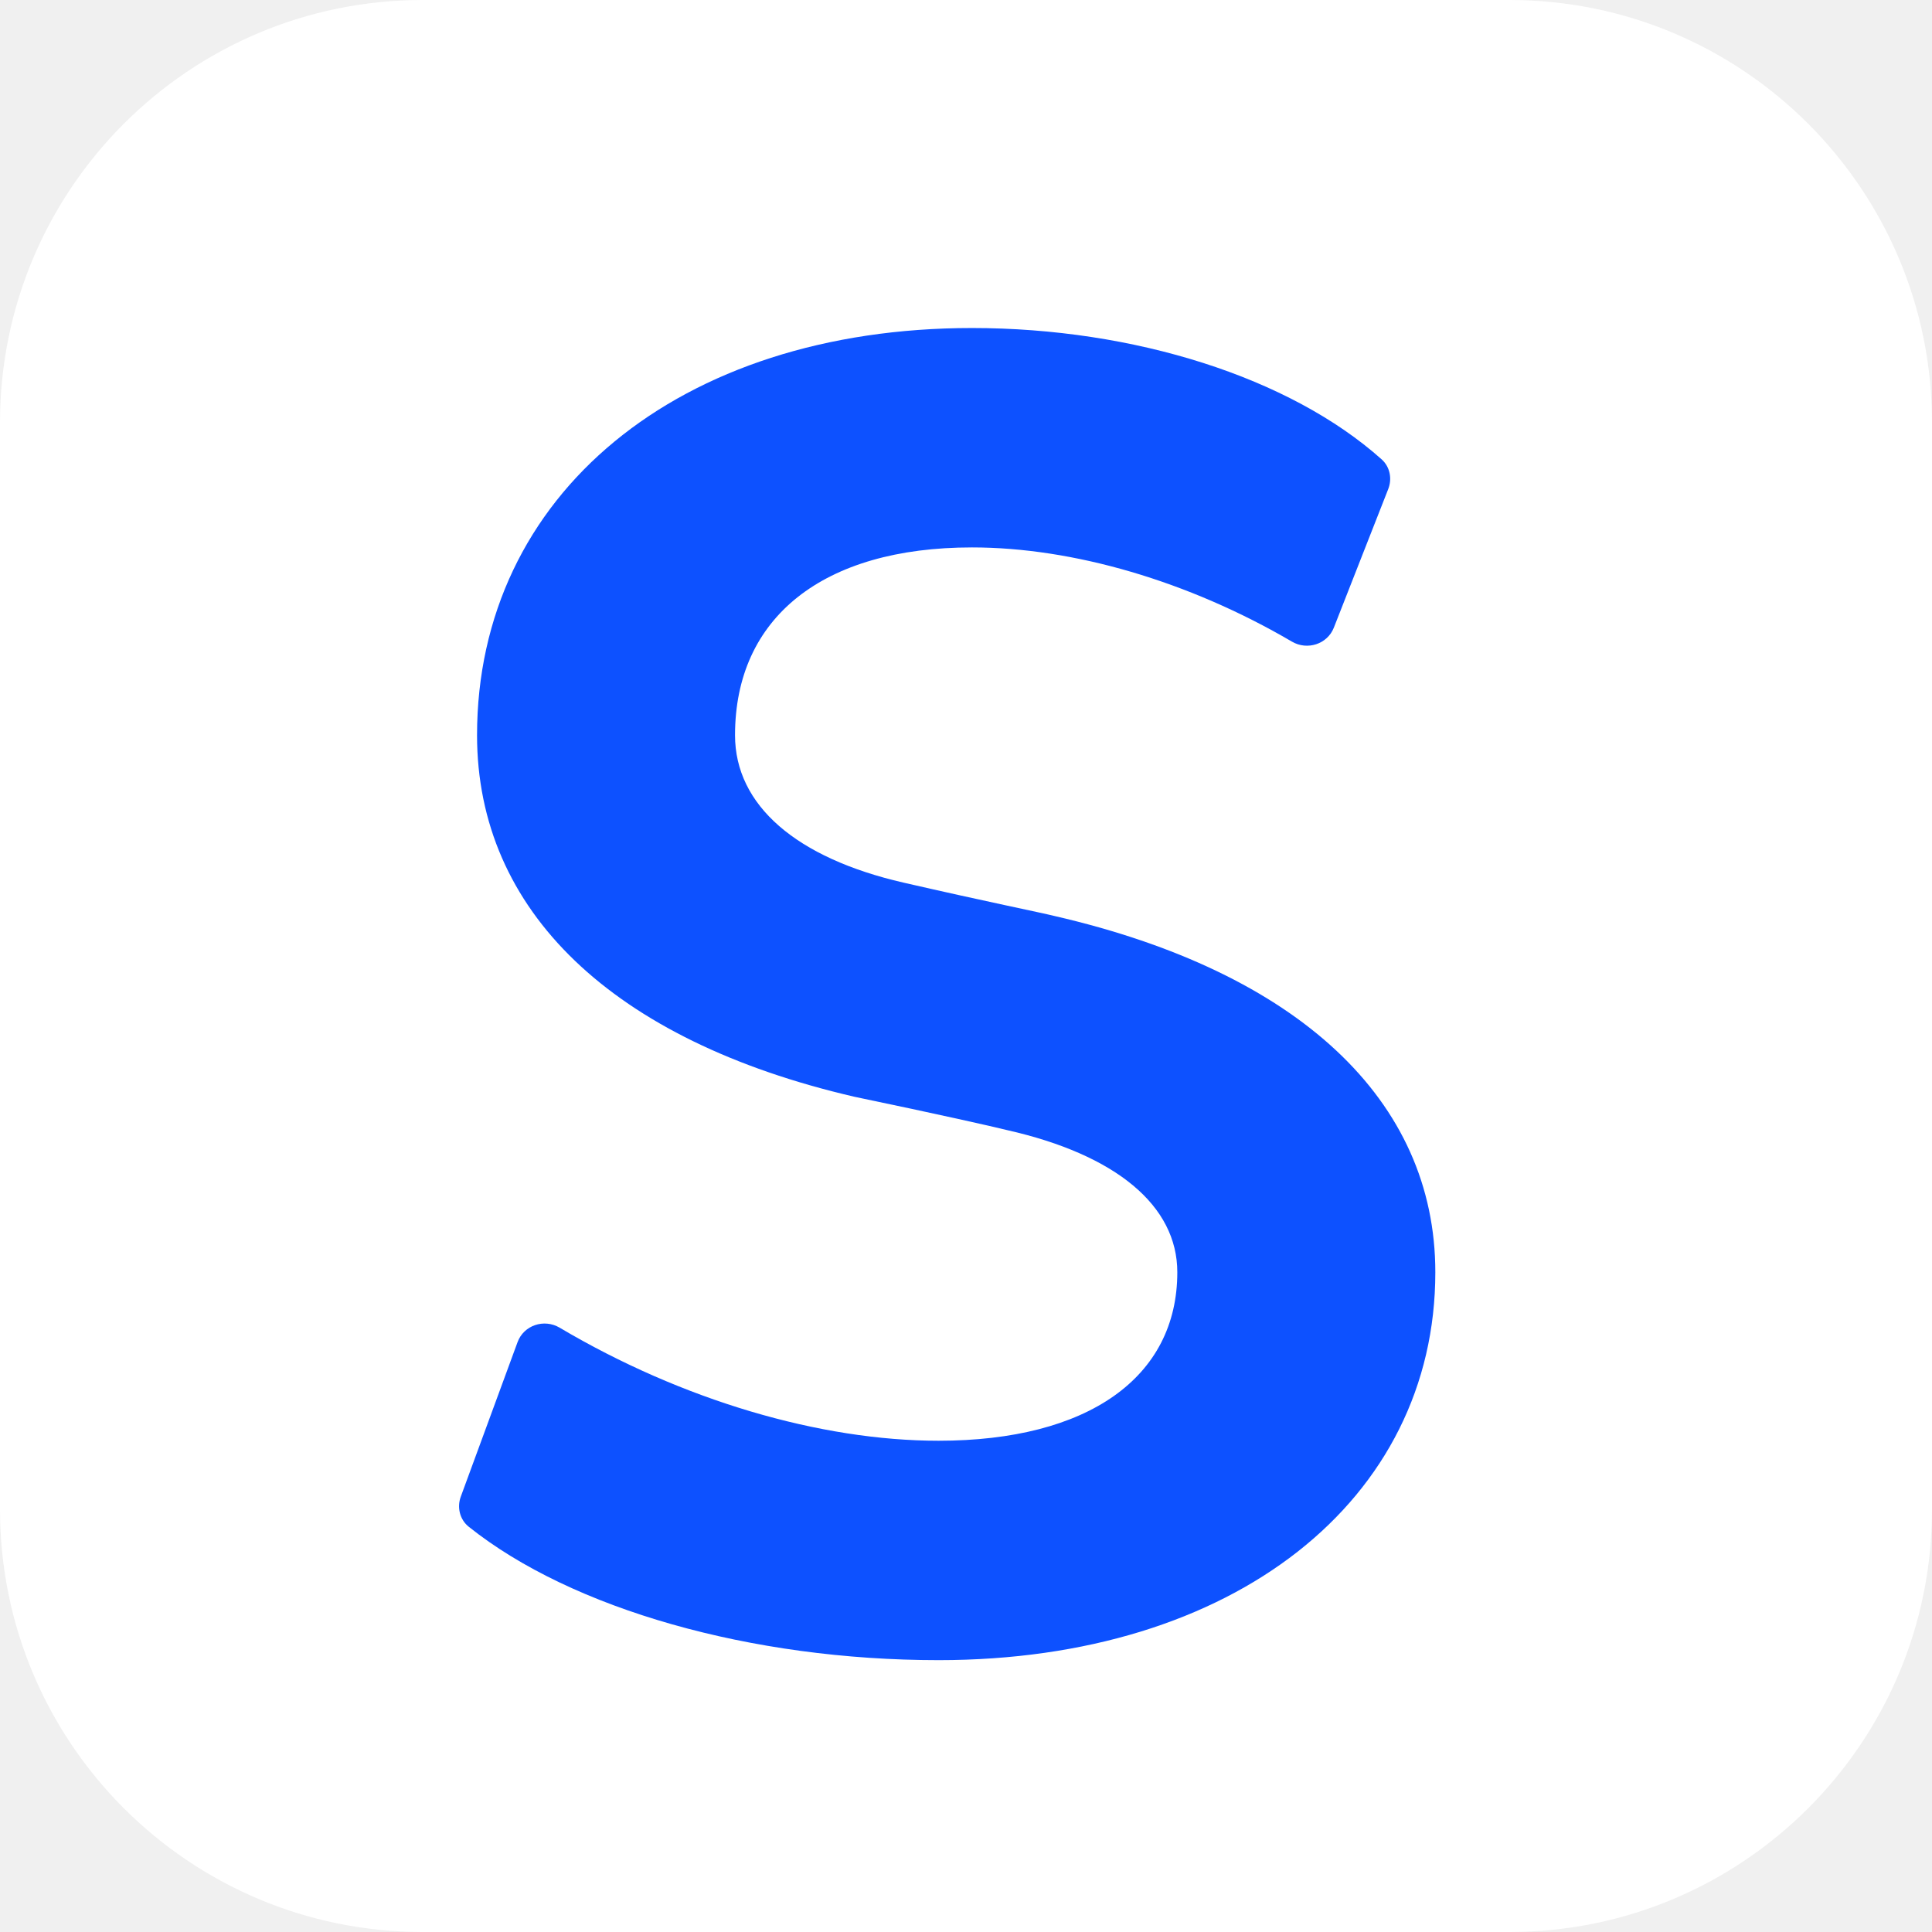
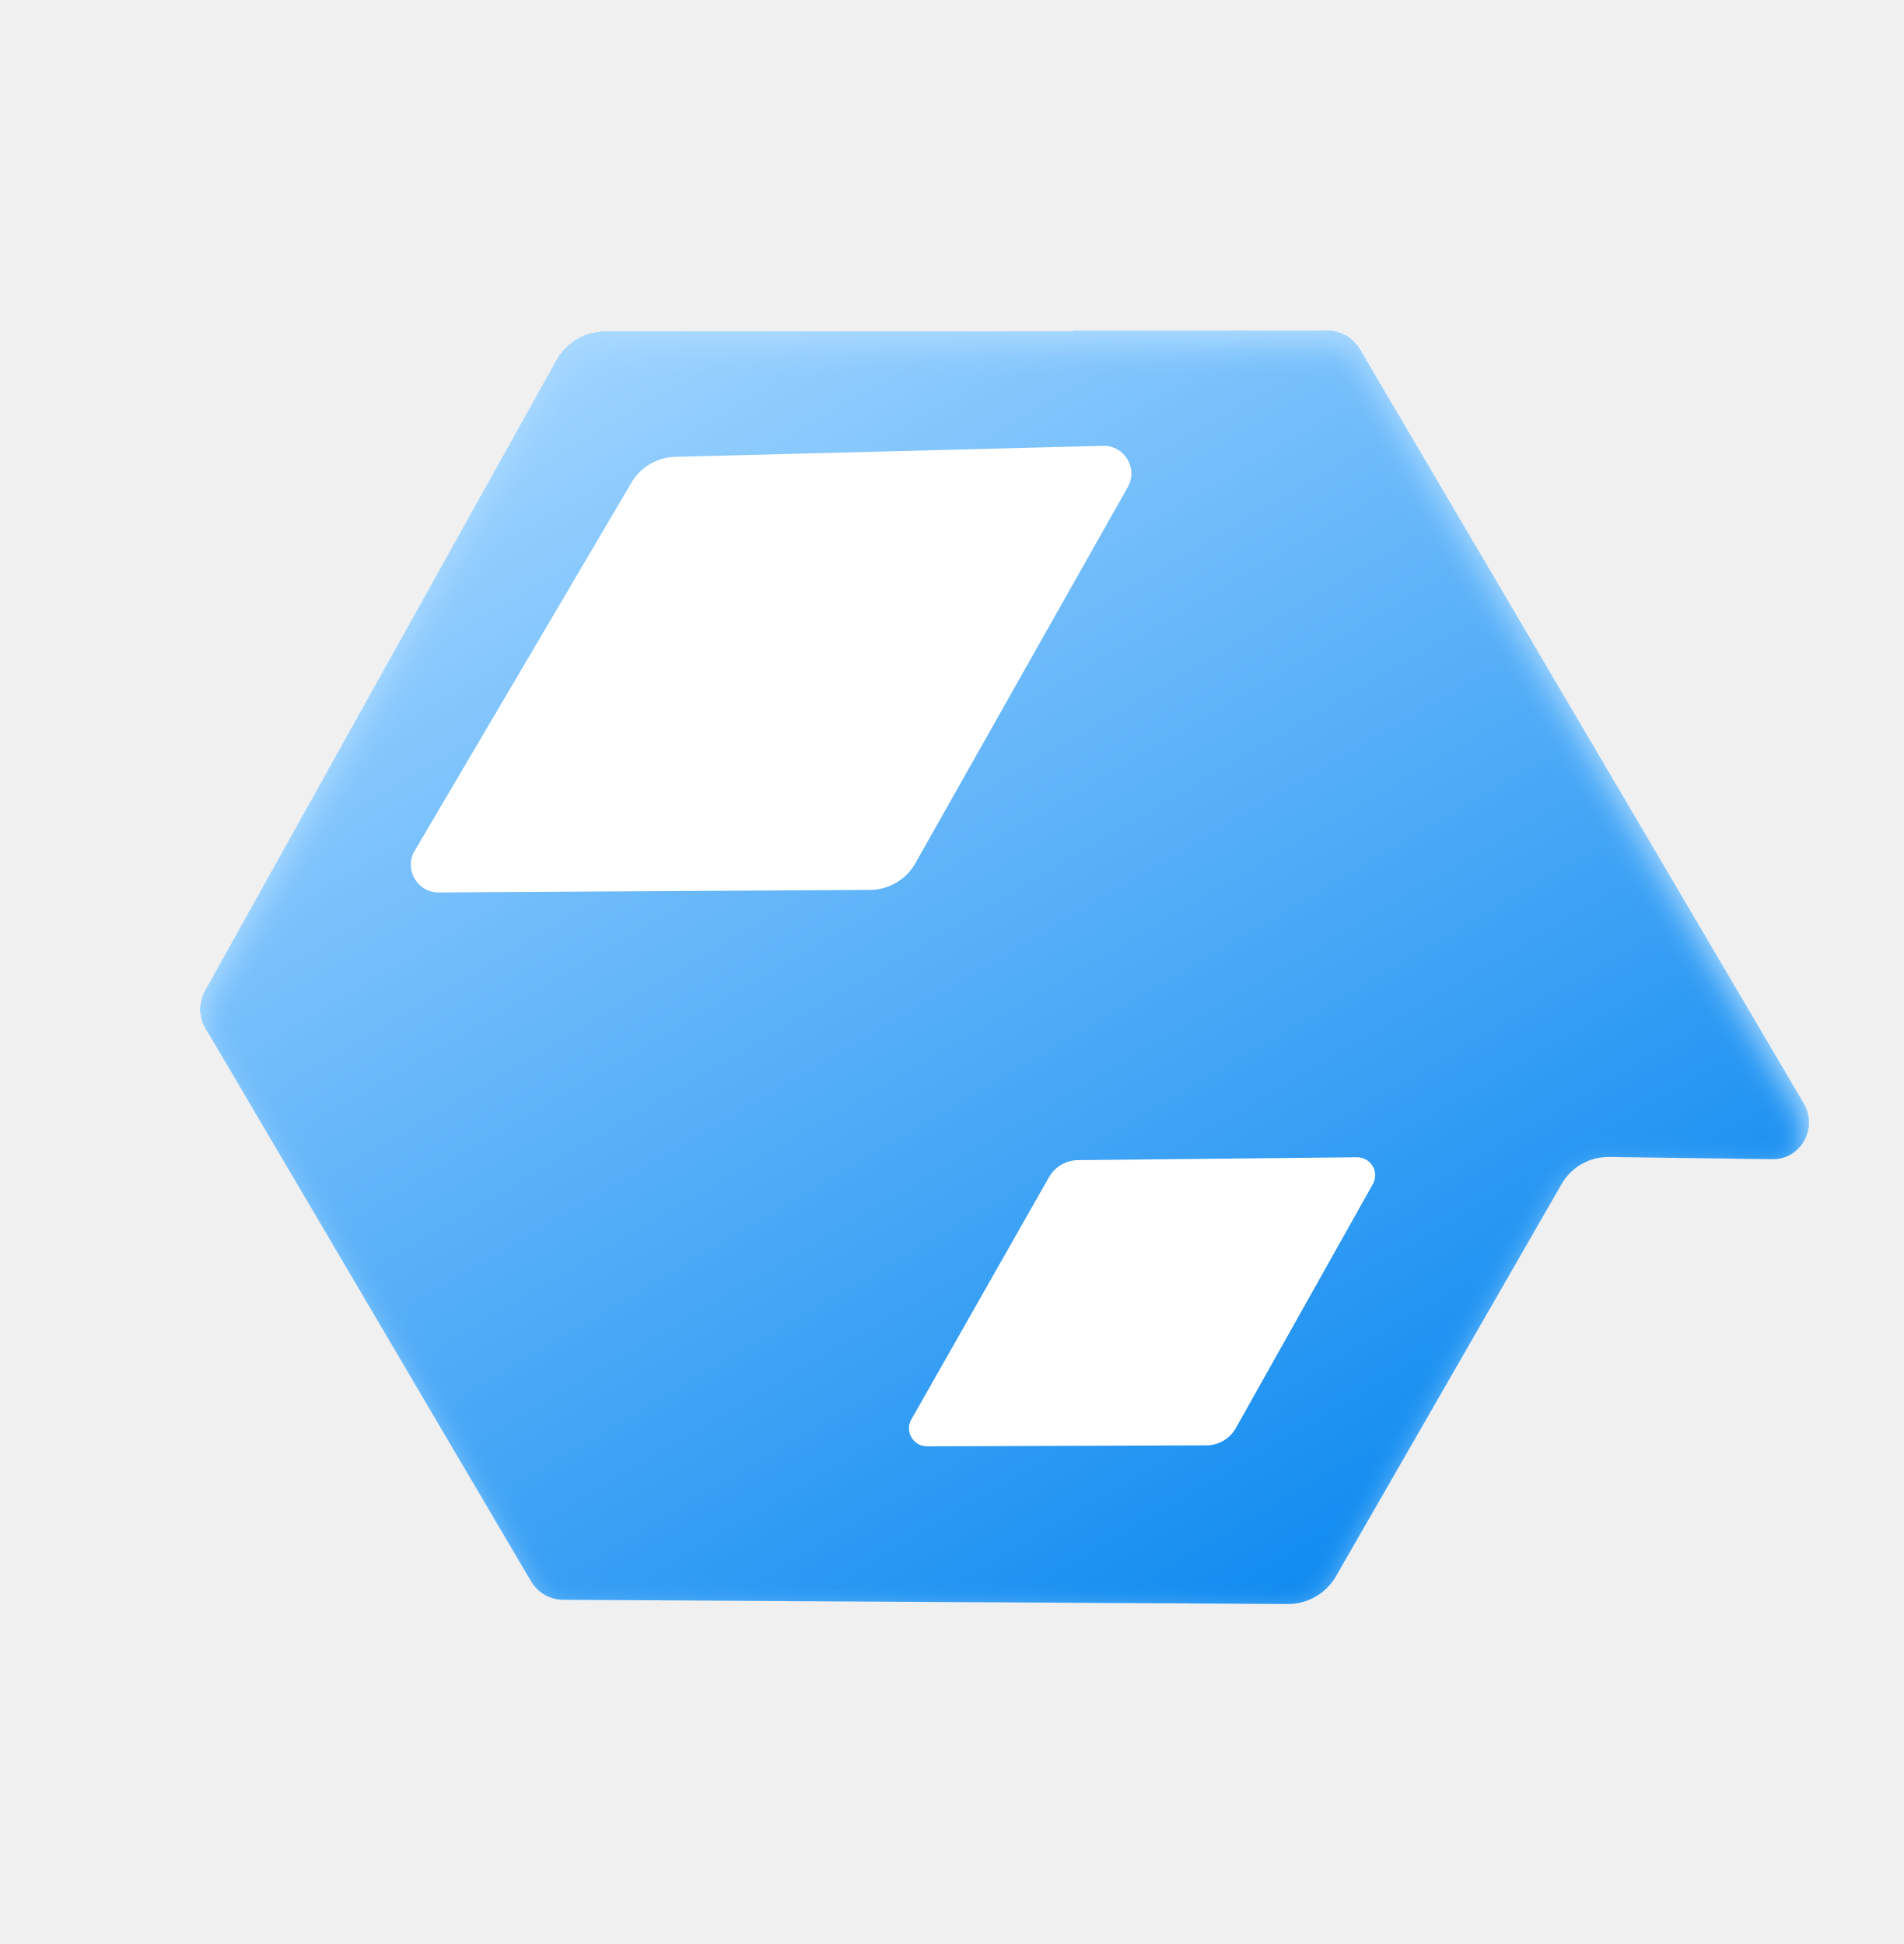
- <svg xmlns="http://www.w3.org/2000/svg" width="64" height="64" viewBox="0 0 64 64">
-   <rect width="64" height="64" rx="14" fill="white" />
-   <svg x="12" y="8" width="40" height="48" viewBox="86 230 43 51" fill="none">
-     <rect width="390" height="844" transform="translate(6)" fill="white" />
-     <path d="M267.913 279.531C267.637 279.531 267.413 279.307 267.413 279.031V234.031C267.413 233.755 267.637 233.531 267.913 233.531H274.423C274.609 233.531 274.78 233.635 274.866 233.8L289.656 262.118C289.844 262.477 290.357 262.476 290.543 262.118L305.273 233.801C305.359 233.635 305.53 233.531 305.717 233.531H312.226C312.502 233.531 312.726 233.755 312.726 234.031V279.031C312.726 279.307 312.502 279.531 312.226 279.531H304.663C304.387 279.531 304.163 279.307 304.163 279.031V252.706C304.163 252.183 303.46 252.011 303.219 252.476L292.991 272.199C292.905 272.365 292.733 272.469 292.547 272.469H287.655C287.468 272.469 287.297 272.365 287.211 272.199L276.982 252.476C276.741 252.011 276.038 252.183 276.038 252.706V279.031C276.038 279.307 275.814 279.531 275.538 279.531H267.913Z" fill="#0D51FF" />
-     <path d="M218.858 279.531C218.146 279.531 217.662 278.808 217.934 278.149L236.108 234.149C236.262 233.775 236.627 233.531 237.032 233.531H243.569C243.974 233.531 244.339 233.775 244.494 234.149L262.668 278.149C262.939 278.808 262.456 279.531 261.743 279.531H254.545C254.134 279.531 253.764 279.28 253.614 278.897L249.987 269.666C249.837 269.283 249.468 269.031 249.057 269.031H231.545C231.134 269.031 230.764 269.283 230.614 269.666L226.987 278.897C226.837 279.28 226.468 279.531 226.057 279.531H218.858ZM233.817 261.475C233.689 261.802 233.931 262.156 234.282 262.156H246.319C246.671 262.156 246.913 261.802 246.785 261.475L240.767 246.039C240.601 245.614 240 245.614 239.835 246.039L233.817 261.475Z" fill="#0D51FF" />
-     <path d="M194.438 233.531C207.562 233.531 215.875 242.469 215.875 256.531C215.875 270.594 207.562 279.531 194.438 279.531H178.5C177.948 279.531 177.5 279.084 177.5 278.531V234.531C177.5 233.979 177.948 233.531 178.5 233.531H194.438ZM186.625 270.719C186.625 271.271 187.073 271.719 187.625 271.719H194.438C201.875 271.719 206.125 266.156 206.125 256.531C206.125 246.906 201.875 241.344 194.438 241.344H187.625C187.073 241.344 186.625 241.791 186.625 242.344V270.719Z" fill="#0D51FF" />
-     <path d="M139.888 260.844C139.888 268.156 143.388 272.406 149.575 272.406C155.7 272.406 159.263 268.156 159.263 260.844V234.531C159.263 233.979 159.71 233.531 160.263 233.531H167.45C168.002 233.531 168.45 233.979 168.45 234.531V260.844C168.45 272.719 161.138 280.219 149.575 280.219C138.013 280.219 130.7 272.719 130.7 260.844V234.531C130.7 233.979 131.148 233.531 131.7 233.531H138.888C139.44 233.531 139.888 233.979 139.888 234.531V260.844Z" fill="#0D51FF" />
-     <path d="M91.531 268.894C91.752 268.292 92.475 268.052 93.028 268.379C97.398 270.965 102.309 272.406 106.525 272.406C111.838 272.406 115.025 270.156 115.025 266.406C115.025 264.031 112.838 262.219 108.963 261.344C108.463 261.219 106.525 260.781 103.525 260.156C94.9 258.156 90.088 253.531 90.088 247.281C90.088 238.719 97.275 232.781 107.713 232.781C113.485 232.781 119.031 234.538 122.3 237.457C122.597 237.722 122.681 238.146 122.536 238.516L120.599 243.452C120.367 244.041 119.653 244.269 119.107 243.949C115.422 241.791 111.307 240.594 107.713 240.594C102.4 240.594 99.275 243.094 99.275 247.281C99.275 249.781 101.463 251.656 105.275 252.531C108.275 253.219 110.15 253.594 110.65 253.719C119.338 255.719 124.213 260.281 124.213 266.406C124.213 274.531 117.025 280.219 106.525 280.219C99.851 280.219 93.462 278.401 89.793 275.469C89.473 275.213 89.368 274.779 89.51 274.394L91.531 268.894Z" fill="#0D51FF" />
-     <path d="M106.965 306.39C106.965 308.177 108.02 309.92 110.071 310.638L109.192 311.912C107.756 311.37 106.731 310.33 106.159 309.026C105.588 310.491 104.504 311.648 102.937 312.249L102.058 310.945C104.197 310.198 105.295 308.323 105.295 306.36V304.837H106.965V306.39ZM104.49 317.2V312.952H106.145V315.853H113.586V317.2H104.49ZM108.972 308.338V306.99H111.609V304.017H113.279V313.992H111.609V308.338H108.972ZM119.553 306.478C119.553 307.942 120.388 309.407 122.131 310.11L121.252 311.37C120.081 310.901 119.26 310.052 118.777 308.997C118.279 310.213 117.415 311.224 116.14 311.766L115.261 310.491C117.092 309.686 117.957 308.001 117.957 306.478V304.837H119.553V306.478ZM117.708 314.974C117.708 313.421 119.48 312.498 122.278 312.498C125.076 312.498 126.848 313.421 126.848 314.974C126.848 316.526 125.076 317.449 122.278 317.449C119.48 317.449 117.708 316.526 117.708 314.974ZM119.363 314.974C119.363 315.765 120.432 316.189 122.278 316.189C124.124 316.189 125.193 315.765 125.193 314.974C125.193 314.168 124.124 313.758 122.278 313.758C120.432 313.758 119.363 314.168 119.363 314.974ZM122.351 311.839V304.266H123.904V307.415H125.208V304.017H126.79V312.264H125.208V308.748H123.904V311.839H122.351ZM139.758 304.002V311.575H138.103V304.002H139.758ZM129.446 310.784V304.793H131.101V309.407C133.181 309.393 134.983 309.246 136.873 308.836L137.078 310.184C134.954 310.638 132.962 310.784 130.589 310.784H129.446ZM130.925 317.288V312.176H139.758V317.288H130.925ZM132.551 315.97H138.147V313.479H132.551V315.97ZM154.09 310.945V312.278H141.932V310.945H154.09ZM143.191 307.166C143.191 305.467 145.096 304.427 148.011 304.427C150.911 304.427 152.815 305.467 152.815 307.166C152.815 308.865 150.911 309.905 148.011 309.905C145.096 309.905 143.191 308.865 143.191 307.166ZM143.44 317.2V313.289H145.096V315.853H152.727V317.2H143.44ZM144.905 307.166C144.905 308.074 146.077 308.572 148.011 308.572C149.944 308.572 151.116 308.074 151.116 307.166C151.116 306.258 149.944 305.76 148.011 305.76C146.077 305.76 144.905 306.258 144.905 307.166ZM165.365 305.115C165.365 306.8 167.24 308.514 170.052 308.909L169.408 310.242C167.152 309.891 165.365 308.763 164.486 307.254C163.621 308.777 161.834 309.891 159.564 310.242L158.919 308.909C161.746 308.514 163.607 306.814 163.607 305.115V304.427H165.365V305.115ZM158.407 312.776V311.414H170.55V312.776H165.262V317.449H163.607V312.776H158.407ZM175.36 304.588C177.118 304.588 178.48 305.584 178.802 307.063H181.175V304.017H182.845V311.224H181.175V308.411H178.817C178.509 309.92 177.132 310.931 175.36 310.931C173.353 310.931 171.859 309.627 171.859 307.767C171.859 305.906 173.353 304.588 175.36 304.588ZM173.441 307.767C173.441 308.851 174.247 309.554 175.36 309.554C176.488 309.554 177.293 308.851 177.293 307.767C177.293 306.668 176.488 305.965 175.36 305.965C174.247 305.965 173.441 306.668 173.441 307.767ZM174.056 317.303V311.854H175.697V313.289H181.205V311.854H182.845V317.303H174.056ZM175.697 315.97H181.205V314.563H175.697V315.97ZM191.713 305.159V311.546H185.399V305.159H191.713ZM186.923 317.2V312.879H188.578V315.853H195.99V317.2H186.923ZM187.025 310.228H190.087V306.478H187.025V310.228ZM193.807 313.831V304.017H195.463V307.972H197.323V309.334H195.463V313.831H193.807ZM198.046 318.973L198.749 314.549H200.653L199.306 318.973H198.046ZM217.304 309.202V310.564H215.326V317.435H213.657V304.002H215.326V309.202H217.304ZM205.336 314.109V305.306H206.977V312.732C208.764 312.703 210.654 312.557 212.646 312.161L212.822 313.523C210.566 313.978 208.456 314.109 206.45 314.109H205.336ZM224.956 305.247V308.748H227.695V304.002H229.35V317.479H227.695V310.081H224.956V314.124H218.657V305.247H224.956ZM220.297 312.82H223.315V306.551H220.297V312.82ZM236.46 307.825C236.46 310.037 237.749 312.352 239.887 313.26L238.979 314.578C237.426 313.89 236.269 312.469 235.654 310.77C235.039 312.615 233.882 314.168 232.314 314.9L231.362 313.597C233.486 312.615 234.79 310.11 234.79 307.825V306.712H231.86V305.335H239.389V306.712H236.46V307.825ZM240.854 317.449V304.017H242.509V317.449H240.854ZM255.508 307.796V309.129H246.25V304.485H247.905V307.796H255.508ZM244.697 312V310.682H256.87V312H244.697ZM246.147 317.156V313.172H247.803V315.809H255.581V317.156H246.147ZM298.799 304.002V317.479H297.144V304.002H298.799ZM288.135 309.729C288.135 306.829 289.615 304.983 291.622 304.983C293.643 304.983 295.108 306.829 295.108 309.729C295.108 312.659 293.643 314.505 291.622 314.505C289.615 314.505 288.135 312.659 288.135 309.729ZM289.732 309.729C289.732 311.81 290.508 313.011 291.622 313.011C292.75 313.011 293.511 311.81 293.511 309.729C293.511 307.679 292.75 306.478 291.622 306.478C290.508 306.478 289.732 307.679 289.732 309.729Z" fill="#1A1A1A" />
-     <path d="M268.262 305.013C268.262 306.595 269.873 308.367 272.92 308.792L272.188 310.301C269.844 309.949 268.13 308.851 267.266 307.386C266.387 308.851 264.673 309.949 262.329 310.301L261.597 308.792C264.644 308.367 266.255 306.609 266.255 305.013V304.354H268.262V305.013ZM261.128 312.879V311.341H273.374V312.879H268.145V317.508H266.255V312.879H261.128ZM285.04 303.958V307.02H286.856V308.558H285.04V311.546H283.15V303.958H285.04ZM274.917 311.062V304.808H280.923V306.302H276.792V309.554C279.224 309.539 280.572 309.437 282.066 309.129L282.256 310.623C280.586 311.004 279.034 311.062 276.031 311.062H274.917ZM276.265 317.347V312.146H285.04V317.347H276.265ZM278.125 315.853H283.194V313.641H278.125V315.853Z" fill="#0D51FF" />
-     <path d="M34 554C34 549.582 37.582 546 42 546H360C364.418 546 368 549.582 368 554V594C368 598.418 364.418 602 360 602H42C37.582 602 34 598.418 34 594V554Z" fill="#FEE500" />
-     <path d="M126 562.8C119.372 562.8 114 566.951 114 572.07C114 575.253 116.078 578.06 119.242 579.729L117.911 584.593C117.793 585.023 118.285 585.365 118.662 585.116L124.498 581.264C124.99 581.312 125.491 581.34 126 581.34C132.627 581.34 138 577.189 138 572.07C138 566.951 132.627 562.8 126 562.8" fill-rule="evenodd" clip-rule="evenodd" fill="black" />
-     <path d="M178.094 568.391C178.094 572.719 176.906 576.453 171.656 579.094L170.703 577.734C173.172 576.5 174.641 575.062 175.469 573.359L171.047 573.797L170.812 572.266L175.984 571.938C176.172 571.266 176.281 570.562 176.328 569.812H171.562V568.391H178.094ZM180.062 581.297V566.969H181.844V572.578H183.953V574.047H181.844V581.297H180.062ZM192.269 568.391C192.269 572.719 191.081 576.453 185.831 579.094L184.878 577.734C187.347 576.5 188.816 575.062 189.644 573.359L185.222 573.797L184.988 572.266L190.159 571.938C190.347 571.266 190.456 570.562 190.503 569.812H185.738V568.391H192.269ZM194.237 581.297V566.969H196.019V572.578H198.128V574.047H196.019V581.297H194.237ZM205.522 567.797C208.569 567.797 210.819 569.328 210.819 571.656C210.819 573.797 208.991 575.234 206.397 575.5V578.141H212.037V579.594H199.053V578.141H204.631V575.5C202.053 575.234 200.225 573.797 200.225 571.656C200.225 569.328 202.475 567.797 205.522 567.797ZM201.959 571.656C201.959 573.203 203.428 574.141 205.522 574.141C207.616 574.141 209.084 573.203 209.084 571.656C209.084 570.141 207.616 569.203 205.522 569.203C203.428 569.203 201.959 570.141 201.959 571.656ZM226.213 578.219V579.656H213.228V578.219H218.806V575.859H214.759V571.172H222.947V569.375H214.744V567.953H224.697V572.562H216.509V574.438H225.025V575.859H220.572V578.219H226.213ZM236.188 570.406C236.188 573.047 237.531 575.688 239.859 576.703L238.812 578.125C237.172 577.359 235.984 575.828 235.312 573.953C234.672 575.969 233.438 577.625 231.719 578.438L230.656 576.984C233.016 575.922 234.406 573.172 234.406 570.406V568.141H236.188V570.406ZM240.859 581.344V566.969H242.625V581.344H240.859ZM250.081 569.438C250.081 571.219 251.222 572.969 253.456 573.703L252.55 575.078C250.972 574.562 249.847 573.484 249.222 572.141C248.597 573.609 247.409 574.781 245.738 575.344L244.816 573.969C247.128 573.203 248.3 571.344 248.3 569.453V569.297H245.316V567.891H253.034V569.297H250.081V569.438ZM246.722 577.719V576.297H256.191V581.312H254.425V577.719H246.722ZM254.425 575.609V566.984H256.191V570.562H258.175V572.031H256.191V575.609H254.425ZM270.303 566.984V572.688H272.475V574.156H270.303V581.312H268.537V566.984H270.303ZM259.084 570.578V569.172H262.412V567.188H264.194V569.172H267.475V570.578H259.084ZM259.741 574.906C259.741 572.938 261.256 571.547 263.319 571.547C265.381 571.547 266.897 572.938 266.897 574.906C266.897 576.891 265.381 578.281 263.319 578.281C261.256 578.281 259.741 576.891 259.741 574.906ZM261.428 574.906C261.428 576.078 262.225 576.828 263.319 576.828C264.412 576.828 265.209 576.078 265.209 574.906C265.209 573.734 264.412 572.984 263.319 572.984C262.225 572.984 261.428 573.734 261.428 574.906ZM285.197 566.969V581.312H283.431V566.969H285.197ZM273.416 577.391C277.15 575.609 278.853 573.172 279.166 569.906H274.15V568.484H280.963C280.963 572.781 279.322 576.391 274.353 578.797L273.416 577.391Z" fill="#383B46" />
-     <path d="M42 612.5H360C364.142 612.5 367.5 615.858 367.5 620V662C367.5 666.142 364.142 669.5 360 669.5H42C37.858 669.5 34.5 666.142 34.5 662V620C34.5 615.858 37.858 612.5 42 612.5Z" fill="white" />
-     <path d="M42 612.5H360C364.142 612.5 367.5 615.858 367.5 620V662C367.5 666.142 364.142 669.5 360 669.5H42C37.858 669.5 34.5 666.142 34.5 662V620C34.5 615.858 37.858 612.5 42 612.5Z" stroke="#D6D8DC" />
-     <rect width="24" height="24" transform="translate(115 629)" fill="white" />
-     <path d="M138.04 641.261C138.04 640.446 137.967 639.662 137.831 638.909H127V643.358H133.189C132.922 644.795 132.112 646.013 130.894 646.828V649.714H134.611C136.785 647.712 138.04 644.764 138.04 641.261Z" fill-rule="evenodd" clip-rule="evenodd" fill="#4285F4" />
-     <path d="M126.999 652.5C130.104 652.5 132.708 651.47 134.61 649.714L130.894 646.828C129.864 647.518 128.547 647.926 126.999 647.926C124.004 647.926 121.469 645.903 120.565 643.185H116.723V646.164C118.615 649.923 122.504 652.5 126.999 652.5Z" fill-rule="evenodd" clip-rule="evenodd" fill="#34A853" />
-     <path d="M120.565 643.185C120.335 642.495 120.205 641.758 120.205 641C120.205 640.242 120.335 639.505 120.565 638.815V635.835H116.723C115.944 637.388 115.5 639.144 115.5 641C115.5 642.856 115.944 644.612 116.723 646.165L120.565 643.185Z" fill-rule="evenodd" clip-rule="evenodd" fill="#FBBC05" />
-     <path d="M126.999 634.074C128.688 634.074 130.204 634.654 131.396 635.794L134.694 632.495C132.702 630.64 130.099 629.5 126.999 629.5C122.504 629.5 118.615 632.077 116.723 635.835L120.565 638.815C121.469 636.097 124.004 634.074 126.999 634.074Z" fill-rule="evenodd" clip-rule="evenodd" fill="#EA4335" />
-     <path d="M183.062 634.844V636.109C183.062 637.453 183.062 638.938 182.688 640.969H184.656V642.406H179.016V648.328H177.234V642.406H171.703V640.969H180.922C181.312 639.031 181.328 637.562 181.328 636.266H173.234V634.844H183.062ZM197.269 634.562V635.516C197.269 636.453 197.269 637.641 196.987 639.141H198.862V640.547H185.878V639.141H195.206C195.487 637.828 195.534 636.828 195.534 635.969H187.487V634.562H197.269ZM187.347 643.078V641.703H197.269V645.578H189.128V646.812H197.628V648.188H187.378V644.25H195.503V643.078H187.347ZM213.037 645.219V646.656H200.053V645.219H205.631V642.859H201.584V638.172H209.772V636.375H201.569V634.953H211.522V639.562H203.334V641.438H211.85V642.859H207.397V645.219H213.037ZM223.013 637.406C223.013 640.047 224.356 642.688 226.684 643.703L225.638 645.125C223.997 644.359 222.809 642.828 222.138 640.953C221.497 642.969 220.263 644.625 218.544 645.438L217.481 643.984C219.841 642.922 221.231 640.172 221.231 637.406V635.141H223.013V637.406ZM227.684 648.344V633.969H229.45V648.344H227.684ZM236.906 636.438C236.906 638.219 238.047 639.969 240.281 640.703L239.375 642.078C237.797 641.562 236.672 640.484 236.047 639.141C235.422 640.609 234.234 641.781 232.562 642.344L231.641 640.969C233.953 640.203 235.125 638.344 235.125 636.453V636.297H232.141V634.891H239.859V636.297H236.906V636.438ZM233.547 644.719V643.297H243.016V648.312H241.25V644.719H233.547ZM241.25 642.609V633.984H243.016V637.562H245V639.031H243.016V642.609H241.25ZM257.128 633.984V639.688H259.3V641.156H257.128V648.312H255.363V633.984H257.128ZM245.909 637.578V636.172H249.238V634.188H251.019V636.172H254.3V637.578H245.909ZM246.566 641.906C246.566 639.938 248.081 638.547 250.144 638.547C252.206 638.547 253.722 639.938 253.722 641.906C253.722 643.891 252.206 645.281 250.144 645.281C248.081 645.281 246.566 643.891 246.566 641.906ZM248.253 641.906C248.253 643.078 249.05 643.828 250.144 643.828C251.238 643.828 252.034 643.078 252.034 641.906C252.034 640.734 251.238 639.984 250.144 639.984C249.05 639.984 248.253 640.734 248.253 641.906ZM272.022 633.969V648.312H270.256V633.969H272.022ZM260.241 644.391C263.975 642.609 265.678 640.172 265.991 636.906H260.975V635.484H267.787C267.787 639.781 266.147 643.391 261.178 645.797L260.241 644.391Z" fill="#383B46" />
-     <path d="M42 680.5H360C364.142 680.5 367.5 683.858 367.5 688V730C367.5 734.142 364.142 737.5 360 737.5H42C37.858 737.5 34.5 734.142 34.5 730V688C34.5 683.858 37.858 680.5 42 680.5Z" fill="white" />
-     <path d="M42 680.5H360C364.142 680.5 367.5 683.858 367.5 688V730C367.5 734.142 364.142 737.5 360 737.5H42C37.858 737.5 34.5 734.142 34.5 730V688C34.5 683.858 37.858 680.5 42 680.5Z" stroke="#D6D8DC" />
-     <path d="M125.831 699.094C125.718 699.032 125.591 699 125.462 699C125.333 699 125.206 699.032 125.093 699.094L117.308 703.34C116.998 703.51 116.744 703.751 116.559 704.037L125.462 708.893L134.365 704.037C134.177 703.746 133.92 703.507 133.616 703.342L125.831 699.094ZM116.231 712.846V705.611L125.093 710.445C125.206 710.507 125.333 710.539 125.462 710.539C125.591 710.539 125.718 710.507 125.831 710.445L134.692 705.611V712.846C134.692 713.662 134.368 714.445 133.791 715.022C133.214 715.599 132.432 715.923 131.616 715.923H119.308C118.492 715.923 117.71 715.599 117.133 715.022C116.556 714.445 116.231 713.662 116.231 712.846ZM119.721 717.462C119.991 717.929 120.379 718.318 120.847 718.588C121.314 718.858 121.845 719 122.385 719H131.616C133.248 719 134.813 718.352 135.967 717.198C137.121 716.044 137.769 714.478 137.769 712.846V706.693C137.769 706.153 137.627 705.622 137.357 705.154C137.087 704.687 136.699 704.298 136.231 704.028V712.846C136.231 714.07 135.745 715.244 134.879 716.11C134.014 716.975 132.84 717.462 131.616 717.462H119.721Z" fill="black" />
-     <path d="M183.516 701.969V716.344H181.75V701.969H183.516ZM172.141 708.078C172.141 704.985 173.719 703.016 175.859 703.016C178.016 703.016 179.578 704.985 179.578 708.078C179.578 711.203 178.016 713.172 175.859 713.172C173.719 713.172 172.141 711.203 172.141 708.078ZM173.844 708.078C173.844 710.297 174.672 711.578 175.859 711.578C177.062 711.578 177.875 710.297 177.875 708.078C177.875 705.891 177.062 704.61 175.859 704.61C174.672 704.61 173.844 705.891 173.844 708.078ZM191.894 703.516V707.266H193.55V702.235H195.206V715.641H193.55V708.688H191.894V712.641H186.316V703.516H191.894ZM187.972 711.25H190.253V704.906H187.972V711.25ZM196.441 716.313V701.969H198.128V716.313H196.441ZM204.069 702.438C206.241 702.438 207.85 703.781 207.85 705.688C207.85 707.578 206.241 708.906 204.069 708.906C201.913 708.906 200.288 707.578 200.288 705.688C200.288 703.781 201.913 702.438 204.069 702.438ZM202.006 705.688C202.006 706.781 202.897 707.485 204.069 707.485C205.256 707.485 206.147 706.781 206.147 705.688C206.147 704.578 205.256 703.875 204.069 703.875C202.897 703.875 202.006 704.578 202.006 705.688ZM202.444 711.235V709.844H211.897V713.594H204.209V714.766H212.303V716.156H202.475V712.313H210.147V711.235H202.444ZM210.116 709.219V701.985H211.897V709.219H210.116ZM227.213 713.219V714.656H214.228V713.219H219.806V710.86H215.759V706.172H223.947V704.375H215.744V702.953H225.697V707.563H217.509V709.438H226.025V710.86H221.572V713.219H227.213ZM242.953 701.969V707.578H245.062V709.047H242.953V716.297H241.172V701.969H242.953ZM231.75 712.391C235.203 710.625 237.062 708.172 237.391 704.906H232.484V703.469H239.188C239.188 707.688 237.453 711.375 232.734 713.75L231.75 712.391ZM257.831 701.985V709.672H256.05V701.985H257.831ZM246.222 705.953C246.222 703.985 247.863 702.61 250.066 702.61C252.269 702.61 253.909 703.985 253.909 705.953C253.909 707.938 252.269 709.313 250.066 709.313C247.863 709.313 246.222 707.938 246.222 705.953ZM247.956 705.953C247.956 707.125 248.847 707.844 250.066 707.844C251.3 707.844 252.175 707.125 252.175 705.953C252.175 704.813 251.3 704.063 250.066 704.063C248.847 704.063 247.956 704.813 247.956 705.953ZM248.425 716.156V710.344H250.159V711.828H256.081V710.344H257.831V716.156H248.425ZM250.159 714.735H256.081V713.203H250.159V714.735ZM271.303 701.985V707.688H273.475V709.156H271.303V716.313H269.537V701.985H271.303ZM260.084 705.578V704.172H263.412V702.188H265.194V704.172H268.475V705.578H260.084ZM260.741 709.906C260.741 707.938 262.256 706.547 264.319 706.547C266.381 706.547 267.897 707.938 267.897 709.906C267.897 711.891 266.381 713.281 264.319 713.281C262.256 713.281 260.741 711.891 260.741 709.906ZM262.428 709.906C262.428 711.078 263.225 711.828 264.319 711.828C265.412 711.828 266.209 711.078 266.209 709.906C266.209 708.735 265.412 707.985 264.319 707.985C263.225 707.985 262.428 708.735 262.428 709.906ZM286.197 701.969V716.313H284.431V701.969H286.197ZM274.416 712.391C278.15 710.61 279.853 708.172 280.166 704.906H275.15V703.485H281.963C281.963 707.781 280.322 711.391 275.353 713.797L274.416 712.391Z" fill="#383B46" />
-     <path d="M135.816 764.262V774.961H134.68V764.262H135.816ZM127.426 768.809C127.426 766.523 128.574 765.07 130.156 765.07C131.75 765.07 132.898 766.523 132.898 768.809C132.898 771.105 131.75 772.57 130.156 772.57C128.574 772.57 127.426 771.105 127.426 768.809ZM128.516 768.809C128.516 770.508 129.184 771.551 130.156 771.551C131.129 771.551 131.797 770.508 131.797 768.809C131.797 767.133 131.129 766.09 130.156 766.09C129.184 766.09 128.516 767.133 128.516 768.809ZM142.309 765.469V768.246H143.715V764.484H144.781V774.422H143.715V769.184H142.309V772.137H138.195V765.469H142.309ZM139.262 771.246H141.242V766.359H139.262V771.246ZM145.848 774.938V764.273H146.938V774.938H145.848ZM151.613 764.637C153.219 764.637 154.402 765.621 154.402 767.027C154.402 768.434 153.219 769.406 151.613 769.406C150.02 769.406 148.836 768.434 148.836 767.027C148.836 765.621 150.02 764.637 151.613 764.637ZM149.938 767.027C149.938 767.906 150.652 768.48 151.613 768.48C152.586 768.48 153.301 767.906 153.301 767.027C153.301 766.16 152.586 765.574 151.613 765.574C150.652 765.574 149.938 766.16 149.938 767.027ZM150.441 771.094V770.203H157.402V772.887H151.578V773.906H157.73V774.809H150.465V772.043H156.277V771.094H150.441ZM156.254 769.699V764.273H157.402V769.699H156.254ZM171.77 772.734V773.672H162.102V772.734H166.344V770.848H163.273V767.461H169.473V765.949H163.25V765.035H170.598V768.363H164.398V769.934H170.844V770.848H167.48V772.734H171.77ZM181.262 765.363V766.488C181.262 767.883 181.262 769.395 180.863 771.668L179.727 771.551C180.137 769.418 180.137 767.848 180.137 766.488V766.277H173.914V765.363H181.262ZM172.883 773.438V772.5H182.527V773.438H172.883ZM192.441 764.285V772.031H191.293V764.285H192.441ZM183.875 767.648C183.875 766.102 185.094 765 186.688 765C188.293 765 189.512 766.102 189.512 767.648C189.512 769.195 188.293 770.309 186.688 770.309C185.094 770.309 183.875 769.195 183.875 767.648ZM184.988 767.648C184.988 768.645 185.727 769.312 186.688 769.312C187.66 769.312 188.398 768.645 188.398 767.648C188.398 766.652 187.66 765.984 186.688 765.984C185.727 765.984 184.988 766.652 184.988 767.648ZM185.516 774.727V771.246H186.641V773.801H192.746V774.727H185.516ZM200.293 775.102V764.273H201.547V775.102H200.293ZM217.273 764.262V774.961H216.137V764.262H217.273ZM209.094 772.406V765.152H210.23V767.906H213.055V765.152H214.191V772.406H209.094ZM210.23 771.48H213.055V768.809H210.23V771.48ZM224.879 764.848V769.254H219.852V764.848H224.879ZM220.953 768.352H223.766V765.75H220.953V768.352ZM221.105 771.141V770.25H228.066V772.91H222.242V773.941H228.406V774.844H221.129V772.078H226.941V771.141H221.105ZM226.93 769.723V764.273H228.066V769.723H226.93ZM238.895 764.285V772.172H237.758V768.152H235.461V770.402H230.574V764.988H231.711V766.793H234.348V764.988H235.461V767.227H237.758V764.285H238.895ZM231.711 769.477H234.348V767.672H231.711V769.477ZM231.98 774.727V771.398H233.117V773.801H239.141V774.727H231.98ZM250.016 765.773V766.688H241.32V765.773H245.105V764.426H246.242V765.773H250.016ZM240.863 773.754V772.816H245.105V771.398C243.254 771.281 242.141 770.555 242.141 769.371C242.141 768.082 243.488 767.332 245.668 767.332C247.836 767.332 249.195 768.082 249.195 769.371C249.195 770.555 248.07 771.281 246.242 771.398V772.816H250.531V773.754H240.863ZM243.289 769.371C243.289 770.109 244.18 770.52 245.668 770.52C247.156 770.52 248.035 770.109 248.035 769.371C248.035 768.633 247.156 768.223 245.668 768.223C244.18 768.223 243.289 768.633 243.289 769.371ZM258.055 766.477C258.055 767.684 259.004 768.832 260.621 769.277L260.094 770.156C258.875 769.805 257.973 769.066 257.504 768.117C257.035 769.16 256.109 769.98 254.844 770.367L254.316 769.465C255.934 768.996 256.918 767.801 256.918 766.477V766.359H254.633V765.445H256.918V764.227H258.055V765.445H260.34V766.359H258.055V766.477ZM255.359 774.035C257.141 773.777 258.465 772.898 258.676 771.891H255.781V770.977H262.812V771.891H259.918C260.129 772.875 261.488 773.777 263.234 774.047L262.824 774.914C261.23 774.668 259.918 773.918 259.309 772.91C258.699 773.918 257.387 774.645 255.781 774.902L255.359 774.035ZM261.512 770.438V764.273H262.648V766.84H264.172V767.777H262.648V770.438H261.512ZM273.91 764.273V774.938H272.773V764.273H273.91ZM265.215 772.102C268.027 770.742 269.387 768.82 269.598 766.324H265.73V765.41H270.758C270.758 768.551 269.457 771.246 265.824 773.004L265.215 772.102Z" fill="#A3A7AF" />
-     <path d="M58.017 19.723C58.658 19.723 59.267 19.842 59.843 20.08C60.418 20.312 60.927 20.678 61.37 21.176C61.818 21.668 62.17 22.302 62.424 23.077C62.679 23.846 62.806 24.773 62.806 25.857V25.874C62.806 27.219 62.612 28.37 62.225 29.327C61.838 30.285 61.282 31.02 60.557 31.535C59.837 32.044 58.977 32.299 57.975 32.299C57.239 32.299 56.575 32.166 55.983 31.9C55.396 31.629 54.909 31.259 54.522 30.788C54.14 30.312 53.883 29.77 53.75 29.161L53.733 29.07H55.834L55.867 29.153C55.972 29.43 56.121 29.673 56.315 29.883C56.514 30.094 56.752 30.257 57.029 30.373C57.311 30.484 57.627 30.539 57.975 30.539C58.606 30.539 59.121 30.354 59.519 29.983C59.923 29.607 60.225 29.106 60.424 28.48C60.629 27.85 60.745 27.152 60.773 26.389C60.778 26.306 60.781 26.225 60.781 26.148C60.781 26.065 60.781 25.985 60.781 25.907L60.407 23.907C60.407 23.453 60.302 23.041 60.092 22.67C59.882 22.299 59.596 22.006 59.237 21.79C58.883 21.574 58.481 21.466 58.033 21.466C57.602 21.466 57.206 21.572 56.846 21.782C56.486 21.992 56.199 22.28 55.983 22.645C55.767 23.005 55.659 23.409 55.659 23.857V23.873C55.659 24.338 55.762 24.751 55.966 25.11C56.171 25.465 56.45 25.744 56.805 25.949C57.159 26.154 57.563 26.256 58.017 26.256C58.47 26.256 58.877 26.156 59.237 25.957C59.596 25.758 59.882 25.481 60.092 25.127C60.302 24.773 60.407 24.372 60.407 23.923V23.907H60.905V26.115H60.615C60.471 26.43 60.258 26.724 59.976 26.995C59.693 27.266 59.345 27.484 58.93 27.65C58.52 27.816 58.039 27.899 57.485 27.899C56.722 27.899 56.047 27.728 55.46 27.385C54.873 27.042 54.411 26.571 54.074 25.974C53.742 25.376 53.576 24.701 53.576 23.948V23.932C53.576 23.118 53.764 22.396 54.14 21.765C54.522 21.129 55.048 20.631 55.717 20.271C56.392 19.906 57.159 19.723 58.017 19.723ZM66.075 30.39C65.698 30.39 65.383 30.265 65.128 30.016C64.879 29.762 64.755 29.452 64.755 29.086C64.755 28.716 64.879 28.406 65.128 28.157C65.383 27.902 65.698 27.775 66.075 27.775C66.457 27.775 66.772 27.902 67.021 28.157C67.27 28.406 67.394 28.716 67.394 29.086C67.394 29.452 67.27 29.762 67.021 30.016C66.772 30.265 66.457 30.39 66.075 30.39ZM66.075 24.23C65.698 24.23 65.383 24.106 65.128 23.857C64.879 23.602 64.755 23.293 64.755 22.927C64.755 22.556 64.879 22.247 65.128 21.998C65.383 21.743 65.698 21.616 66.075 21.616C66.457 21.616 66.772 21.743 67.021 21.998C67.27 22.247 67.394 22.556 67.394 22.927C67.394 23.293 67.27 23.602 67.021 23.857C66.772 24.106 66.457 24.23 66.075 24.23ZM75.154 32V29.701H69.293V27.949C69.609 27.412 69.924 26.873 70.24 26.331C70.561 25.788 70.884 25.249 71.211 24.712C71.543 24.17 71.872 23.636 72.199 23.11C72.531 22.579 72.86 22.056 73.186 21.541C73.519 21.021 73.851 20.515 74.183 20.022H77.196V27.933H78.814V29.701H77.196V32H75.154ZM71.286 27.982H75.187V21.732H75.062C74.819 22.108 74.567 22.496 74.307 22.894C74.053 23.293 73.795 23.699 73.535 24.114C73.275 24.529 73.018 24.947 72.763 25.368C72.509 25.783 72.257 26.201 72.008 26.621C71.759 27.036 71.518 27.448 71.286 27.858V27.982ZM83.27 32V22.13H83.121L80.141 24.23V22.222L83.27 20.022H85.403V32H83.27Z" fill="black" />
-     <path d="M293.333 27C293.977 27 294.5 27.504 294.5 28.125V30.375C294.5 30.996 293.977 31.5 293.333 31.5H292.167C291.523 31.5 291 30.996 291 30.375V28.125C291 27.504 291.523 27 292.167 27H293.333ZM298.823 24.75C299.468 24.75 299.99 25.254 299.99 25.875V30.375C299.99 30.996 299.468 31.5 298.823 31.5H297.657C297.013 31.5 296.49 30.996 296.49 30.375V25.875C296.49 25.254 297.013 24.75 297.657 24.75H298.823ZM304.313 22.125C304.958 22.125 305.48 22.629 305.48 23.25V30.375C305.48 30.996 304.958 31.5 304.313 31.5H303.147C302.503 31.5 301.98 30.996 301.98 30.375V23.25C301.981 22.629 302.503 22.125 303.147 22.125H304.313ZM309.804 19.5C310.448 19.5 310.971 20.004 310.971 20.625V30.375C310.971 30.996 310.448 31.5 309.804 31.5H308.638C307.993 31.5 307.471 30.996 307.471 30.375V20.625C307.471 20.004 307.993 19.5 308.638 19.5H309.804Z" fill="black" />
-     <path d="M324.012 28.826C325.432 27.596 327.511 27.596 328.931 28.826C329.002 28.892 329.044 28.985 329.046 29.084C329.048 29.183 329.01 29.278 328.941 29.347L326.718 31.645C326.653 31.712 326.563 31.75 326.471 31.75C326.378 31.75 326.29 31.712 326.225 31.645L324.001 29.347C323.932 29.278 323.894 29.183 323.896 29.084C323.899 28.985 323.94 28.892 324.012 28.826ZM321.045 25.761C324.104 22.847 328.841 22.847 331.9 25.761C331.969 25.829 332.009 25.922 332.01 26.02C332.011 26.119 331.973 26.213 331.905 26.283L330.62 27.613C330.488 27.749 330.274 27.752 330.138 27.62C329.133 26.689 327.826 26.173 326.471 26.173C325.117 26.174 323.811 26.689 322.808 27.62C322.672 27.752 322.458 27.749 322.325 27.613L321.04 26.283C320.972 26.214 320.935 26.119 320.936 26.02C320.937 25.922 320.976 25.829 321.045 25.761ZM318.078 22.703C322.77 18.099 330.171 18.099 334.863 22.703C334.931 22.771 334.97 22.865 334.971 22.963C334.971 23.06 334.933 23.154 334.866 23.224L333.58 24.554C333.447 24.69 333.232 24.691 333.098 24.557C331.31 22.816 328.937 21.846 326.471 21.846C324.004 21.846 321.631 22.816 319.844 24.557C319.709 24.691 319.494 24.69 319.361 24.554L318.074 23.224C318.007 23.154 317.97 23.06 317.971 22.963C317.971 22.865 318.01 22.771 318.078 22.703Z" fill="black" />
-     <mask id="stroke0_114_7804" fill="white">
-       <path d="M341.971 25.4C341.971 23.16 341.971 22.04 342.407 21.184C342.79 20.431 343.402 19.82 344.155 19.436C345.01 19 346.13 19 348.371 19H360.571C362.811 19 363.931 19 364.787 19.436C365.539 19.82 366.151 20.431 366.535 21.184C366.971 22.04 366.971 23.16 366.971 25.4V25.6C366.971 27.84 366.971 28.96 366.535 29.816C366.151 30.569 365.539 31.18 364.787 31.564C363.931 32 362.811 32 360.571 32H348.371C346.13 32 345.01 32 344.155 31.564C343.402 31.18 342.79 30.569 342.407 29.816C341.971 28.96 341.971 27.84 341.971 25.6V25.4Z" />
-     </mask>
-     <path opacity="0.4" d="M348.371 32H360.571C362.811 32 363.931 32 364.787 31.564C365.539 31.18 366.151 30.569 366.535 29.816C366.971 28.96 366.971 27.84 366.971 25.6V25.4C366.971 23.16 366.971 22.04 366.535 21.184C366.151 20.431 365.539 19.82 364.787 19.436C363.931 19 362.811 19 360.571 19H348.371C346.13 19 345.01 19 344.155 19.436C343.402 19.82 342.79 20.431 342.407 21.184C341.971 22.04 341.971 23.16 341.971 25.4V25.6C341.971 27.84 341.971 28.96 342.407 29.816C342.79 30.569 343.402 31.18 344.155 31.564C345.01 32 346.13 32 348.371 32Z" stroke-width="2" stroke="black" mask="url(#stroke0_114_7804)" />
-     <path opacity="0.5" d="M367.971 23.5V27.5C368.777 27.161 369.301 26.373 369.301 25.5C369.301 24.627 368.777 23.839 367.971 23.5" fill="black" />
-     <rect x="343.971" y="21" width="17" height="9" rx="2" fill="black" />
-     <path d="M99.457 951.32V957.473H50.648V951.32H71.215V943.293H56.273V925.363H86.449V919.504H56.215V913.527H93.832V931.223H63.773V937.199H95.062V943.293H78.656V951.32H99.457ZM145.16 914.992V921.379C145.131 928.703 145.131 935.939 143.227 946.984L135.668 946.34C137.689 936.086 137.689 928.469 137.719 921.379V920.969H107.543V914.992H145.16ZM102.504 956.418V950.266H151.137V956.418H102.504ZM199.008 910.129V948.449H191.508V910.129H199.008ZM155.18 926.945C155.18 919.123 161.566 913.498 169.77 913.527C177.943 913.498 184.33 919.123 184.359 926.945C184.33 934.885 177.943 940.48 169.77 940.48C161.566 940.48 155.18 934.885 155.18 926.945ZM162.504 926.945C162.445 931.398 165.58 933.977 169.77 933.977C173.812 933.977 176.947 931.398 176.977 926.945C176.947 922.609 173.812 920.002 169.77 920.031C165.58 920.002 162.445 922.609 162.504 926.945ZM163.266 962.453V944.582H170.824V956.477H200.414V962.453H163.266ZM226.957 944.348C224.203 944.348 221.977 942.15 222.035 939.426C221.977 936.73 224.203 934.533 226.957 934.562C229.564 934.533 231.82 936.73 231.82 939.426C231.82 942.15 229.564 944.348 226.957 944.348ZM292.875 910.07V930.52H300.434V936.672H292.875V963.273H285.375V910.07H292.875ZM250.219 948.332C262.846 942.004 269.643 933.508 271.049 921.613H253.266V915.52H278.637C278.578 931.457 272.367 945.256 254.438 954.074L250.219 948.332ZM347.309 910.07V938.723H339.809V910.07H347.309ZM303.48 924.953C303.48 917.453 309.75 912.238 318.07 912.297C326.361 912.238 332.631 917.453 332.66 924.953C332.631 932.219 326.361 937.434 318.07 937.434C309.75 937.434 303.48 932.219 303.48 924.953ZM310.805 924.953C310.746 928.908 313.793 931.281 318.07 931.281C322.23 931.281 325.248 928.908 325.277 924.953C325.248 920.939 322.23 918.479 318.07 918.508C313.793 918.479 310.746 920.939 310.805 924.953ZM311.625 962.805V941.066H319.008V946.047H339.867V941.066H347.309V962.805H311.625ZM319.008 956.77H339.867V951.848H319.008V956.77Z" fill="black" />
-   </svg>
+ <svg xmlns="http://www.w3.org/2000/svg" width="186" height="190" viewBox="0 0 186 190" fill="none">
+   <g filter="url(#filter0_i_1610_39992)">
+     <path d="M20.106 100.527L51.882 154.529C52.544 155.654 53.741 156.351 55.023 156.357L125.809 156.771C127.769 156.782 129.561 155.751 130.54 154.056L152.588 115.722C153.546 114.055 155.317 113.051 157.241 113.076L173.168 113.294C175.961 113.332 177.665 110.282 176.225 107.835L132.879 34.169C132.214 33.039 131.005 32.335 129.715 32.34L59.124 32.435C57.157 32.436 55.358 33.495 54.396 35.218L20.043 96.873C19.416 98.003 19.441 99.397 20.106 100.527Z" fill="url(#paint0_linear_1610_39992)" />
+   </g>
+   <path d="M89.056 138.723L102.497 115.06C103.081 114.032 104.162 113.396 105.338 113.388L132.59 113.107C133.949 113.094 134.815 114.553 134.144 115.736L120.761 139.573C120.178 140.614 119.08 141.26 117.887 141.264L90.594 141.361C89.237 141.365 88.385 139.905 89.051 138.726L89.056 138.723Z" fill="white" />
+   <path d="M40.513 83.167L61.666 47.234C62.572 45.65 64.243 44.667 66.058 44.649L107.803 43.573C109.901 43.549 111.232 45.792 110.192 47.615L89.45 84.364C88.546 85.969 86.849 86.968 85.007 86.978L42.877 87.224C40.782 87.235 39.473 84.99 40.505 83.172L40.513 83.167Z" fill="white" />
+   <defs>
+     <filter id="filter0_i_1610_39992" x="19.589" y="32.34" width="157.159" height="125.886" filterUnits="userSpaceOnUse" color-interpolation-filters="sRGB">
+       <feFlood flood-opacity="0" result="BackgroundImageFix" />
+       <feBlend mode="normal" in="SourceGraphic" in2="BackgroundImageFix" result="shape" />
+       <feColorMatrix in="SourceAlpha" type="matrix" values="0 0 0 0 0 0 0 0 0 0 0 0 0 0 0 0 0 0 127 0" result="hardAlpha" />
+       <feOffset dy="1.454" />
+       <feGaussianBlur stdDeviation="1.454" />
+       <feComposite in2="hardAlpha" operator="arithmetic" k2="-1" k3="1" />
+       <feColorMatrix type="matrix" values="0 0 0 0 0.663 0 0 0 0 0.851 0 0 0 0 1 0 0 0 1 0" />
+       <feBlend mode="normal" in2="shape" result="effect1_innerShadow_1610_39992" />
+     </filter>
+     <linearGradient id="paint0_linear_1610_39992" x1="56.386" y1="33.179" x2="128.651" y2="155.99" gradientUnits="userSpaceOnUse">
+       <stop stop-color="#9DD3FF" />
+       <stop offset="1" stop-color="#108BF0" />
+     </linearGradient>
+   </defs>
</svg>
